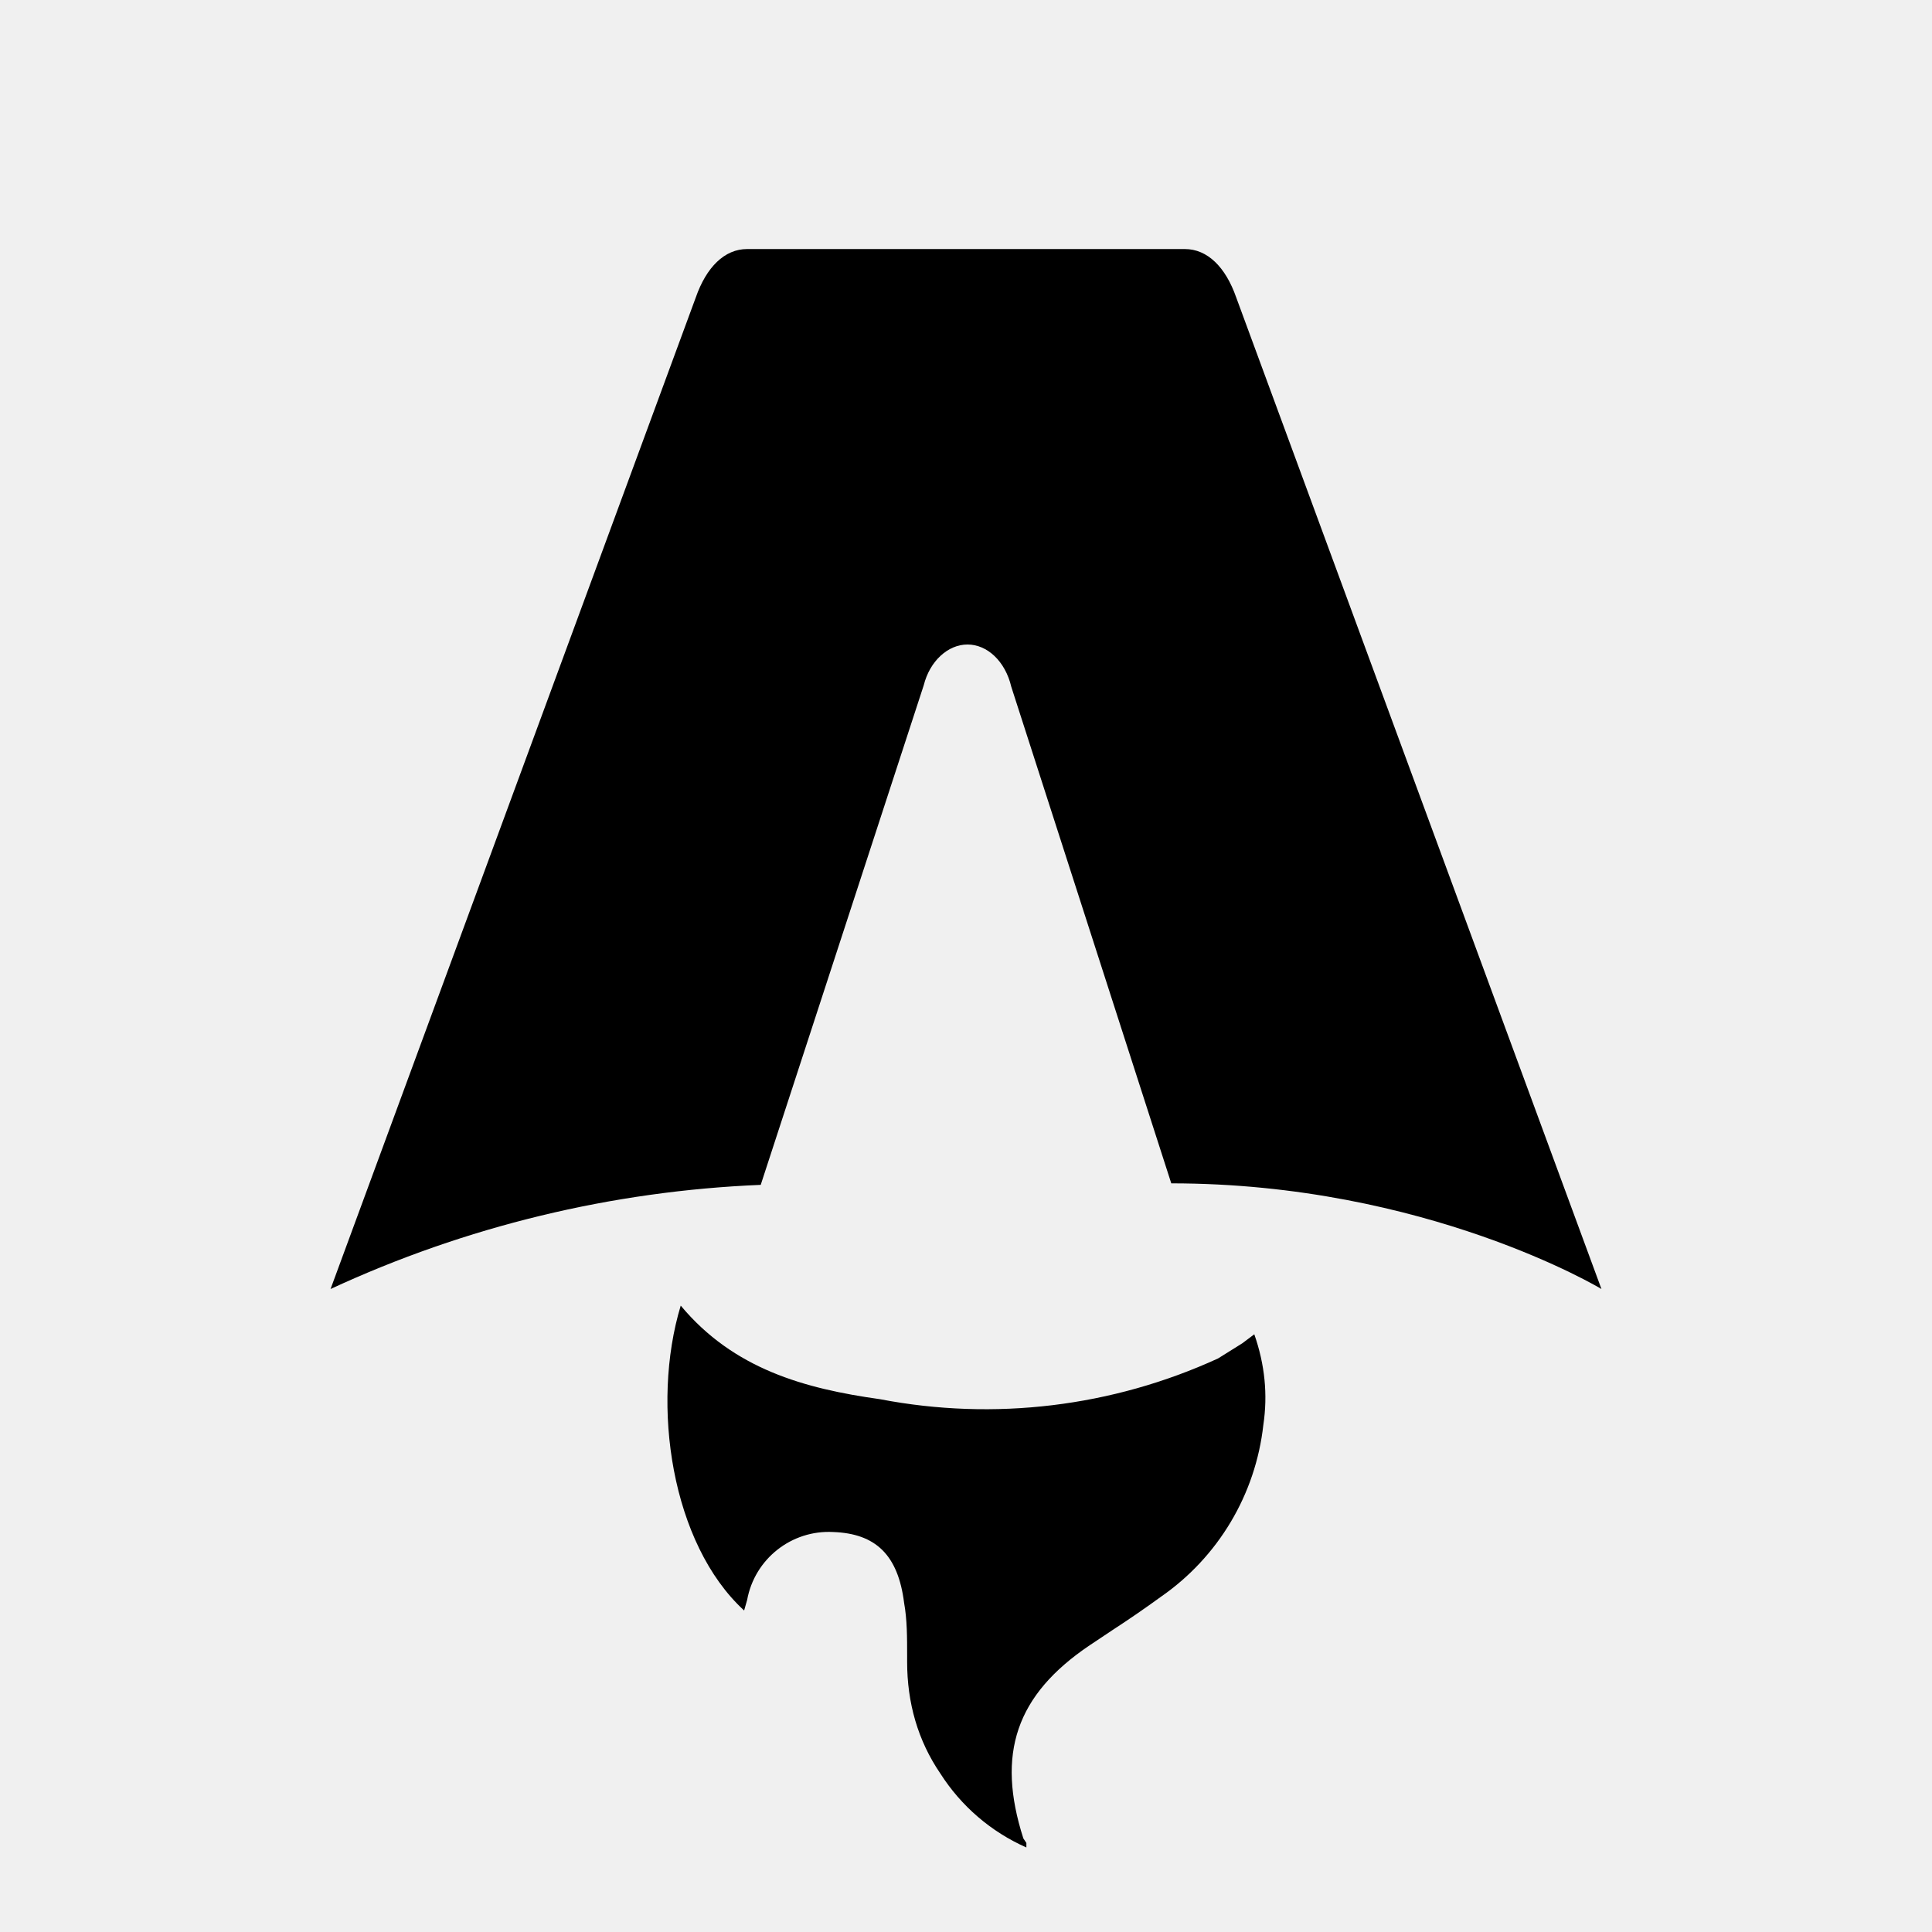
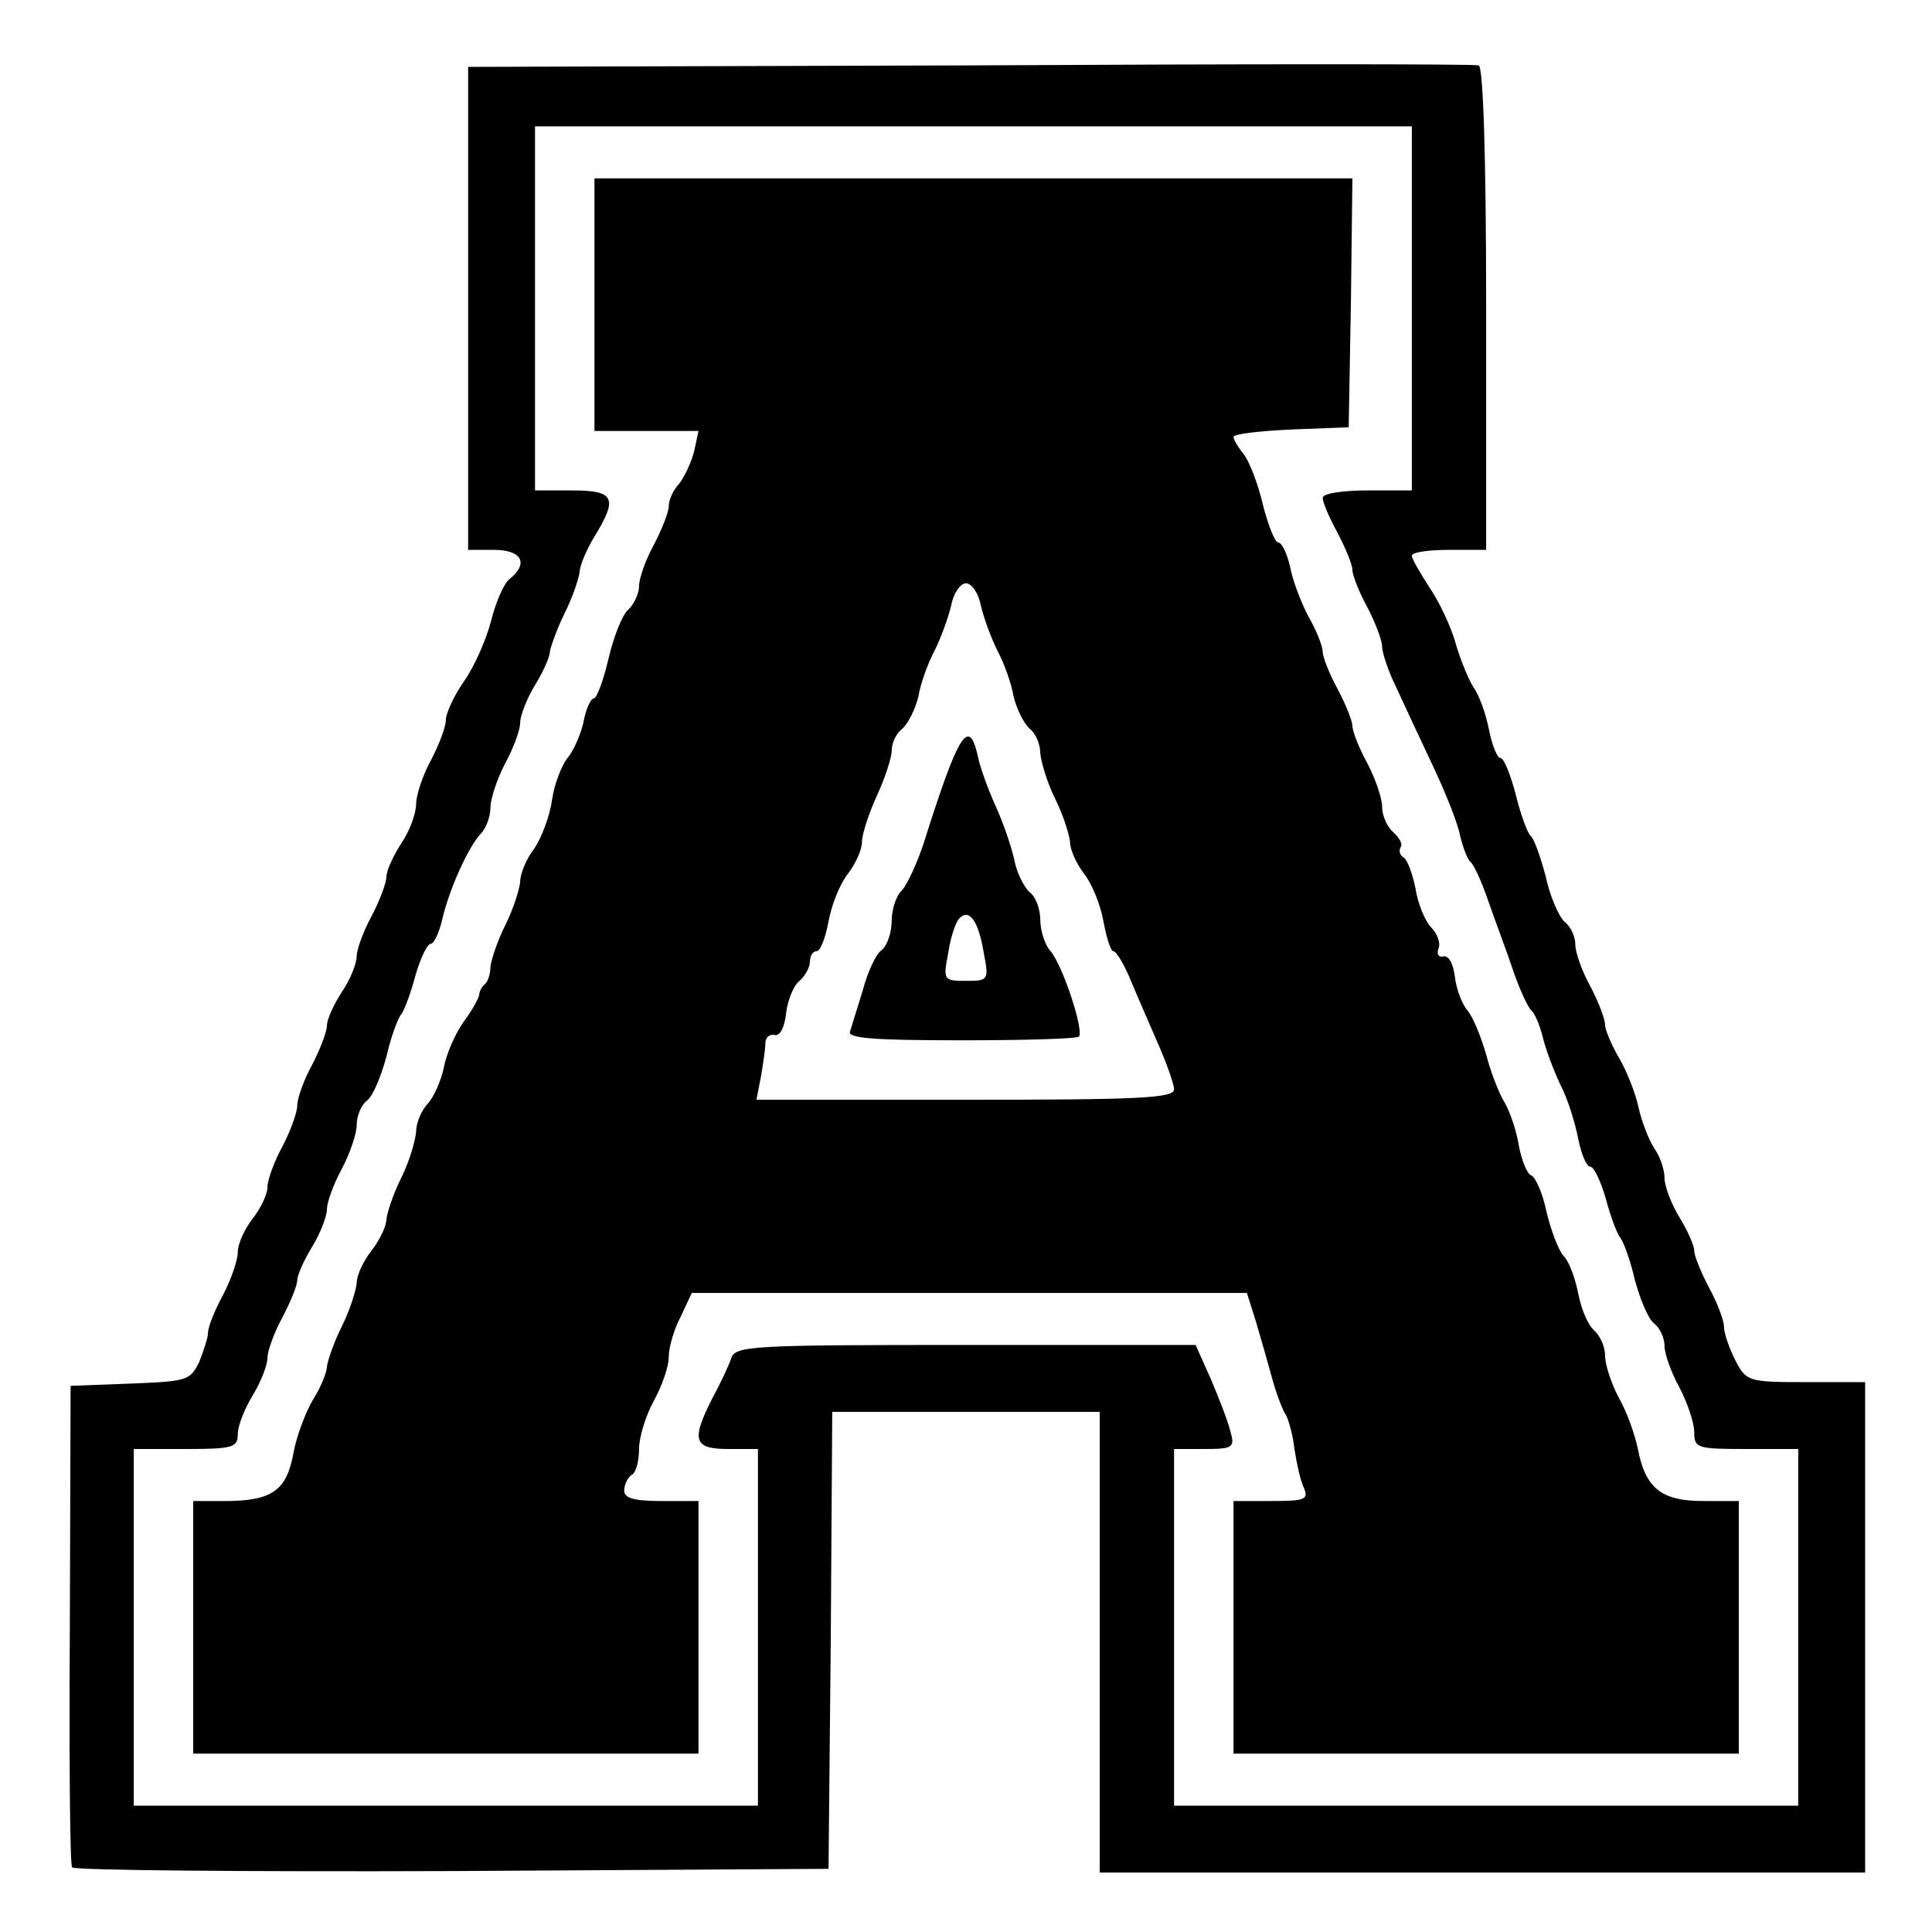
- <svg xmlns="http://www.w3.org/2000/svg" fill="none" viewBox="0 0 128 128">
-   <path d="M50.4 78.5a75.1 75.1 0 0 0-28.5 6.9l24.2-65.7c.7-2 1.9-3.2 3.4-3.2h29c1.5 0 2.7 1.2 3.4 3.2l24.2 65.7s-11.6-7-28.5-7L67 45.5c-.4-1.7-1.6-2.8-2.9-2.8-1.3 0-2.5 1.1-2.9 2.7L50.4 78.5Zm-1.1 28.2Zm-4.2-20.2c-2 6.6-.6 15.8 4.2 20.2a17.5 17.5 0 0 1 .2-.7 5.5 5.5 0 0 1 5.7-4.5c2.8.1 4.3 1.5 4.7 4.7.2 1.1.2 2.3.2 3.5v.4c0 2.7.7 5.2 2.2 7.4a13 13 0 0 0 5.7 4.9v-.3l-.2-.3c-1.8-5.6-.5-9.5 4.4-12.8l1.5-1a73 73 0 0 0 3.2-2.2 16 16 0 0 0 6.8-11.4c.3-2 .1-4-.6-6l-.8.6-1.6 1a37 37 0 0 1-22.4 2.7c-5-.7-9.7-2-13.2-6.2Z" />
-   <style>
-         path { fill: #000; }
-         @media (prefers-color-scheme: dark) {
-             path { fill: #FFF; }
-         }
-     </style>
+ <svg xmlns="http://www.w3.org/2000/svg" version="1.0" width="130px" height="130px" viewBox="0 0 130 130" preserveAspectRatio="xMidYMid meet">
+   <g fill="#000000">
+     <path d="M3.25 126.90 c-0.15 -0.35 -0.20 -8.40 -0.15 -17.90 l0.15 -17.25 4 -0.15 c3.80 -0.15 4.05 -0.20 4.65 -1.45 0.30 -0.75 0.60 -1.65 0.60 -2 0 -0.35 0.45 -1.50 1 -2.50 0.55 -1.05 1 -2.35 1 -2.90 0 -0.55 0.45 -1.55 1 -2.25 0.55 -0.70 1 -1.65 1 -2.15 0 -0.45 0.45 -1.70 1 -2.70 0.55 -1.05 1 -2.30 1 -2.75 0 -0.50 0.45 -1.75 1 -2.75 0.55 -1.05 1 -2.25 1 -2.65 0 -0.40 0.45 -1.40 1 -2.25 0.55 -0.80 1 -1.90 1 -2.40 0 -0.45 0.45 -1.70 1 -2.70 0.55 -1.05 1 -2.25 1 -2.65 0 -0.40 0.45 -1.40 1 -2.25 0.55 -0.80 1 -2 1 -2.65 0 -0.60 0.45 -1.95 1 -2.95 0.55 -1.05 1 -2.25 1 -2.70 0 -0.45 0.55 -1.60 1.20 -2.60 0.65 -0.95 1.35 -2.30 1.55 -2.90 0.20 -0.65 0.45 -1.60 0.55 -2.05 0.20 -0.65 0 -0.90 -0.75 -0.90 -1.05 0 -1.05 -0.15 -1.05 -17.75 l0 -17.70 35.15 -0.15 c19.30 -0.10 35.40 -0.05 35.75 0.05 0.45 0.10 0.60 4.10 0.60 17.85 l0 17.70 -1.70 0 c-1.75 0 -1.75 0 -1 1.40 0.35 0.75 0.70 1.70 0.70 2.10 0 0.40 0.40 1.45 0.90 2.25 0.55 0.85 1.10 2.35 1.30 3.40 0.20 1 0.55 1.85 0.75 1.85 0.25 0 0.70 1.15 1.05 2.50 0.35 1.40 0.80 2.60 1 2.75 0.20 0.15 0.65 1.35 1 2.70 0.30 1.40 0.90 2.75 1.30 3.10 0.40 0.30 0.70 1 0.70 1.50 0 0.55 0.45 1.80 1 2.80 0.55 1.05 1 2.20 1 2.60 0 0.35 0.45 1.40 0.95 2.25 0.50 0.85 1.10 2.35 1.30 3.30 0.20 0.95 0.70 2.20 1.05 2.75 0.40 0.55 0.70 1.45 0.70 2 0 0.55 0.45 1.75 1 2.65 0.55 0.90 1 1.90 1 2.25 0 0.35 0.45 1.45 1 2.50 0.55 1 1 2.20 1 2.60 0 0.45 0.35 1.45 0.75 2.25 0.75 1.45 0.85 1.50 4.75 1.50 l4 0 0 18 0 18 -27.25 0 -27.25 0 0 -15.50 0 -15.50 -7.50 0 -7.50 0 -0.10 15.40 -0.15 15.35 -26.90 0.15 c-21.30 0.10 -26.95 0 -27.10 -0.50z m46.25 -17.40 l0 -10.50 -2 0 c-1.80 0 -2 -0.10 -2 -1.30 0 -0.70 -0.20 -1.15 -0.50 -0.95 -0.25 0.15 -0.50 0.85 -0.50 1.55 0 1.05 0.20 1.20 2 1.20 l2 0 0 10 0 10 -18.50 0 -18.50 0 0 -9.95 0 -10 2.65 -0.20 2.60 -0.15 -3.10 -0.10 -3.15 -0.10 0 10.50 0 10.50 19.50 0 19.50 0 0 -10.50z m70 0 l0 -10.50 -3.10 0.10 -3.15 0.10 2.65 0.15 2.60 0.20 0 10 0 9.95 -18.50 0 -18.50 0 0 -10 0 -10 2 0 c1.80 0 2 -0.15 2 -1.20 0 -0.70 -0.20 -1.40 -0.50 -1.55 -0.30 -0.20 -0.50 0.25 -0.50 0.95 0 1.20 -0.20 1.30 -2 1.30 l-2 0 0 10.50 0 10.50 19.50 0 19.50 0 0 -10.50z m-7.30 -13.20 c-0.15 -0.75 -0.40 -1.25 -0.55 -1.15 -0.10 0.15 -0.05 0.85 0.15 1.55 0.15 0.75 0.40 1.25 0.55 1.15 0.10 -0.15 0.05 -0.85 -0.15 -1.55z m-29.25 -6.20 l-0.55 -1.60 -17.15 0 c-9.45 0 -17.30 0.15 -17.40 0.40 -0.15 0.20 7.50 0.30 16.95 0.20 l17.25 -0.15 0.55 1.55 c0.25 0.85 0.60 1.45 0.70 1.35 0.10 -0.10 -0.05 -0.90 -0.35 -1.75z m-6.70 -18.45 c-0.20 -0.50 -0.60 -1.55 -0.85 -2.40 -0.85 -2.35 -1.15 -2.40 -1.15 -0.10 l0 2.10 -9.45 0.15 -9.40 0.10 0.15 -2.20 c0.15 -1.75 0.05 -2.10 -0.40 -1.70 -0.35 0.30 -0.65 1.20 -0.65 2 0 0.80 -0.30 1.55 -0.75 1.70 -2.30 0.90 0.40 1.20 11.05 1.20 11.05 0 11.80 -0.05 11.45 -0.85z m-9.75 -24.15 c0 -0.75 -1.15 -3 -1.50 -3 -0.35 0 -1.50 2.25 -1.50 3 0 0.30 0.70 0.50 1.50 0.50 0.85 0 1.50 -0.20 1.50 -0.50z m-22.35 -16.35 c0.30 -0.50 -0.30 -0.65 -2.60 -0.65 l-3.05 0 0 -10 0 -10 27 0 27 0 -0.10 9.90 -0.15 9.85 -3.15 0.15 c-3.10 0.15 -3.10 0.15 -2.80 1.50 0.75 2.95 1.15 3.45 1.15 1.50 l0.05 -1.90 3 0 3 0 0 -10.75 0 -10.75 -28 0 -28 0 0 10.75 0 10.75 2.50 0 2.50 0 0.05 1.90 0.05 1.85 0.60 -1.75 c0.30 -0.95 0.75 -2.05 0.95 -2.35z" />
+   </g>
+   <g fill="#ffffff">
+     <path d="M0 65 l0 -65 65 0 65 0 0 65 0 65 -65 0 -65 0 0 -65z m55.90 45.40 l0.10 -15.40 9 0 9 0 0 15.50 0 15.50 25.75 0 25.75 0 0 -16.50 0 -16.50 -4 0 c-3.90 0 -4 -0.05 -4.75 -1.50 -0.40 -0.80 -0.75 -1.80 -0.75 -2.25 0 -0.40 -0.45 -1.60 -1 -2.60 -0.55 -1.05 -1 -2.15 -1 -2.50 0 -0.35 -0.45 -1.35 -1 -2.25 -0.55 -0.90 -1 -2.10 -1 -2.65 0 -0.55 -0.30 -1.45 -0.70 -2 -0.35 -0.55 -0.85 -1.80 -1.05 -2.75 -0.20 -0.95 -0.80 -2.45 -1.30 -3.30 -0.50 -0.85 -0.95 -1.90 -0.95 -2.25 0 -0.40 -0.45 -1.55 -1 -2.60 -0.55 -1 -1 -2.25 -1 -2.80 0 -0.50 -0.30 -1.20 -0.70 -1.50 -0.40 -0.35 -1 -1.70 -1.30 -3.10 -0.35 -1.35 -0.80 -2.55 -1 -2.70 -0.20 -0.15 -0.65 -1.35 -1 -2.75 -0.35 -1.35 -0.80 -2.50 -1.05 -2.50 -0.20 0 -0.55 -0.85 -0.75 -1.85 -0.20 -1.05 -0.65 -2.35 -1.05 -2.90 -0.35 -0.55 -0.90 -1.90 -1.20 -2.95 -0.30 -1.10 -1.10 -2.80 -1.75 -3.75 -0.65 -1 -1.20 -1.95 -1.20 -2.15 0 -0.25 1.15 -0.40 2.50 -0.40 l2.50 0 0 -16.20 c0 -10.35 -0.20 -16.30 -0.50 -16.40 -0.25 -0.10 -15.70 -0.10 -34.25 0 l-33.75 0.10 0 16.25 0 16.25 1.75 0 c1.85 0 2.35 0.90 1.05 1.95 -0.40 0.30 -0.95 1.60 -1.25 2.80 -0.30 1.20 -1.10 3.05 -1.80 4.05 -0.70 1 -1.25 2.20 -1.25 2.65 0 0.45 -0.45 1.65 -1 2.70 -0.55 1 -1 2.35 -1 2.95 0 0.65 -0.45 1.85 -1 2.65 -0.55 0.85 -1 1.85 -1 2.25 0 0.40 -0.45 1.60 -1 2.65 -0.55 1 -1 2.25 -1 2.70 0 0.50 -0.45 1.60 -1 2.40 -0.55 0.85 -1 1.85 -1 2.25 0 0.40 -0.45 1.60 -1 2.65 -0.55 1 -1 2.25 -1 2.75 0 0.45 -0.45 1.70 -1 2.75 -0.55 1 -1 2.25 -1 2.70 0 0.50 -0.45 1.45 -1 2.15 -0.55 0.70 -1 1.70 -1 2.25 0 0.55 -0.45 1.85 -1 2.90 -0.55 1 -1 2.15 -1 2.50 0 0.35 -0.30 1.25 -0.60 2 -0.60 1.25 -0.85 1.30 -4.65 1.45 l-4 0.15 -0.05 16 c-0.05 8.80 0 16.15 0.15 16.40 0.10 0.20 11.60 0.30 25.55 0.25 l25.35 -0.15 0.15 -15.35z" />
+     <path d="M9 109.50 l0 -12 3.50 0 c3.15 0 3.50 -0.10 3.50 -1 0 -0.55 0.45 -1.70 1 -2.60 0.55 -0.90 1 -2.05 1 -2.55 0 -0.45 0.45 -1.70 1 -2.70 0.55 -1.05 1 -2.15 1 -2.50 0 -0.35 0.45 -1.35 1 -2.25 0.55 -0.90 1 -2.05 1 -2.55 0 -0.45 0.45 -1.70 1 -2.70 0.55 -1.05 1 -2.35 1 -2.95 0 -0.60 0.30 -1.35 0.70 -1.65 0.40 -0.30 0.95 -1.65 1.30 -2.95 0.30 -1.30 0.75 -2.55 1 -2.85 0.20 -0.25 0.65 -1.45 0.95 -2.60 0.35 -1.20 0.80 -2.15 1.05 -2.15 0.20 0 0.55 -0.75 0.75 -1.60 0.45 -2 1.75 -4.90 2.60 -5.80 0.35 -0.35 0.65 -1.15 0.65 -1.75 0 -0.60 0.45 -1.95 1 -3 0.55 -1 1 -2.25 1 -2.70 0 -0.50 0.45 -1.65 1 -2.55 0.55 -0.90 1 -1.90 1 -2.25 0.05 -0.30 0.45 -1.50 1 -2.60 0.55 -1.10 0.95 -2.35 1 -2.75 0 -0.40 0.45 -1.50 1 -2.40 1.60 -2.60 1.35 -3.10 -1.50 -3.10 l-2.50 0 0 -12.25 0 -12.25 29.50 0 29.50 0 0 12.25 0 12.25 -3 0 c-1.65 0 -3 0.20 -3 0.50 0 0.30 0.45 1.35 1 2.35 0.55 1.05 1 2.15 1 2.50 0 0.35 0.45 1.50 1 2.50 0.55 1.05 1 2.25 1 2.65 0 0.40 0.40 1.65 0.95 2.75 0.50 1.10 1.60 3.45 2.45 5.25 0.85 1.80 1.70 3.90 1.85 4.75 0.20 0.80 0.50 1.60 0.70 1.75 0.20 0.15 0.75 1.30 1.20 2.65 0.45 1.30 1.25 3.40 1.70 4.75 0.45 1.30 1 2.45 1.20 2.60 0.20 0.15 0.55 0.95 0.75 1.75 0.20 0.85 0.75 2.30 1.20 3.25 0.50 0.95 1 2.60 1.20 3.65 0.20 1 0.55 1.85 0.80 1.85 0.25 0 0.70 0.95 1.05 2.15 0.30 1.15 0.75 2.35 0.95 2.60 0.25 0.30 0.70 1.55 1 2.85 0.35 1.30 0.90 2.65 1.30 2.95 0.40 0.30 0.70 1 0.70 1.50 0 0.55 0.45 1.80 1 2.80 0.55 1.05 1 2.40 1 3 0 1.10 0.20 1.15 3.50 1.15 l3.50 0 0 12 0 12 -21 0 -21 0 0 -12 0 -12 2.05 0 c1.90 0 2.05 -0.10 1.75 -1.15 -0.15 -0.65 -0.75 -2.20 -1.30 -3.50 l-1.05 -2.35 -15.50 0 c-14.30 0 -15.50 0.05 -15.75 0.90 -0.15 0.45 -0.70 1.65 -1.25 2.65 -1.45 2.85 -1.30 3.45 1.05 3.45 l2 0 0 12 0 12 -21 0 -21 0 0 -12z m38 0 l0 -8.50 -2.50 0 c-1.85 0 -2.50 -0.20 -2.50 -0.70 0 -0.40 0.25 -0.90 0.50 -1.05 0.30 -0.15 0.50 -0.95 0.50 -1.75 0 -0.80 0.45 -2.25 1 -3.25 0.55 -1 1 -2.30 1 -2.95 0 -0.65 0.35 -1.85 0.80 -2.70 l0.75 -1.60 18.70 0 18.65 0 0.60 1.90 c0.30 1 0.80 2.75 1.10 3.85 0.30 1.10 0.75 2.25 0.95 2.50 0.15 0.30 0.45 1.30 0.55 2.25 0.15 0.95 0.40 2.15 0.65 2.65 0.30 0.75 0.05 0.85 -2.20 0.85 l-2.55 0 0 8.50 0 8.50 17 0 17 0 0 -8.50 0 -8.50 -2.40 0 c-2.80 0 -3.90 -0.85 -4.40 -3.55 -0.20 -0.95 -0.75 -2.50 -1.30 -3.45 -0.50 -0.95 -0.90 -2.20 -0.90 -2.80 0 -0.60 -0.35 -1.35 -0.75 -1.70 -0.40 -0.35 -0.85 -1.40 -1.05 -2.45 -0.20 -1 -0.60 -2.15 -1 -2.55 -0.35 -0.40 -0.85 -1.75 -1.15 -3 -0.25 -1.25 -0.75 -2.30 -1 -2.40 -0.30 -0.10 -0.65 -1 -0.85 -2 -0.15 -1 -0.60 -2.30 -0.95 -2.90 -0.35 -0.55 -0.95 -2.05 -1.25 -3.25 -0.35 -1.20 -0.90 -2.55 -1.25 -2.95 -0.35 -0.40 -0.75 -1.40 -0.85 -2.25 -0.10 -0.85 -0.40 -1.45 -0.75 -1.40 -0.35 0.10 -0.50 -0.15 -0.35 -0.55 0.15 -0.35 -0.10 -1 -0.50 -1.40 -0.40 -0.40 -0.90 -1.60 -1.05 -2.60 -0.20 -1 -0.55 -1.95 -0.80 -2.10 -0.25 -0.15 -0.35 -0.45 -0.20 -0.70 0.15 -0.20 -0.10 -0.65 -0.50 -1 -0.40 -0.35 -0.75 -1.10 -0.75 -1.70 0 -0.60 -0.45 -1.90 -1 -2.95 -0.55 -1 -1 -2.15 -1 -2.50 0 -0.35 -0.45 -1.45 -1 -2.50 -0.55 -1 -1 -2.15 -1 -2.50 0 -0.35 -0.40 -1.40 -0.95 -2.35 -0.50 -0.95 -1.10 -2.50 -1.25 -3.40 -0.20 -0.85 -0.55 -1.60 -0.80 -1.60 -0.20 0 -0.65 -1.10 -1 -2.45 -0.30 -1.35 -0.90 -2.90 -1.25 -3.40 -0.40 -0.50 -0.75 -1.05 -0.75 -1.25 0 -0.20 1.75 -0.40 3.90 -0.50 l3.85 -0.15 0.15 -8.40 0.10 -8.35 -25.50 0 -25.50 0 0 8.50 0 8.50 3.50 0 3.50 0 -0.30 1.40 c-0.20 0.75 -0.65 1.70 -1 2.15 -0.40 0.40 -0.70 1.10 -0.70 1.50 0 0.40 -0.45 1.55 -1 2.60 -0.55 1 -1 2.25 -1 2.80 0 0.50 -0.35 1.20 -0.70 1.55 -0.40 0.30 -1 1.80 -1.35 3.30 -0.35 1.50 -0.80 2.70 -1 2.70 -0.20 0 -0.55 0.75 -0.70 1.65 -0.20 0.85 -0.70 1.95 -1.10 2.40 -0.35 0.45 -0.85 1.70 -1 2.75 -0.15 1.10 -0.70 2.55 -1.20 3.30 -0.55 0.70 -0.95 1.70 -0.95 2.25 -0.05 0.50 -0.45 1.80 -1 2.90 -0.55 1.10 -0.95 2.35 -1 2.80 0 0.45 -0.15 0.95 -0.35 1.15 -0.25 0.20 -0.40 0.55 -0.40 0.70 0 0.20 -0.45 1.05 -1.05 1.85 -0.60 0.85 -1.20 2.25 -1.35 3.15 -0.20 0.90 -0.70 2 -1.10 2.40 -0.40 0.45 -0.75 1.25 -0.75 1.85 -0.05 0.60 -0.45 2 -1 3.10 -0.55 1.10 -0.95 2.35 -1 2.80 0 0.45 -0.45 1.40 -1 2.10 -0.55 0.70 -1 1.65 -1 2.20 -0.05 0.50 -0.45 1.80 -1 2.90 -0.55 1.10 -0.95 2.30 -1 2.70 0 0.35 -0.40 1.40 -0.95 2.25 -0.50 0.85 -1.10 2.45 -1.30 3.55 -0.45 2.50 -1.40 3.20 -4.35 3.25 l-2.40 0 0 8.50 0 8.50 17 0 17 0 0 -8.50z" />
+     <path d="M51.20 72.45 c0.15 -0.85 0.30 -1.90 0.30 -2.25 0 -0.40 0.30 -0.65 0.65 -0.55 0.35 0.05 0.65 -0.55 0.75 -1.50 0.10 -0.85 0.50 -1.85 0.90 -2.15 0.40 -0.35 0.70 -0.95 0.70 -1.30 0 -0.40 0.20 -0.70 0.45 -0.70 0.25 0 0.60 -0.90 0.80 -2 0.20 -1.10 0.75 -2.50 1.30 -3.20 0.50 -0.65 0.95 -1.60 0.95 -2.15 0 -0.50 0.45 -1.90 1 -3.10 0.55 -1.20 1 -2.55 1 -3.05 0 -0.50 0.30 -1.15 0.70 -1.45 0.40 -0.35 0.90 -1.35 1.10 -2.20 0.15 -0.90 0.65 -2.25 1.10 -3.10 0.40 -0.80 0.90 -2.15 1.10 -3 0.15 -0.80 0.60 -1.50 1 -1.50 0.40 0 0.85 0.70 1 1.50 0.20 0.85 0.70 2.20 1.10 3 0.45 0.85 0.95 2.20 1.10 3.10 0.20 0.85 0.70 1.85 1.10 2.20 0.40 0.30 0.70 1.05 0.70 1.65 0.05 0.55 0.45 1.95 1 3.05 0.55 1.10 0.95 2.40 1 2.90 0 0.55 0.45 1.50 0.95 2.15 0.55 0.70 1.10 2.10 1.30 3.20 0.20 1.10 0.50 2 0.65 2 0.20 0 0.65 0.75 1.05 1.65 0.35 0.85 1.20 2.80 1.85 4.30 0.65 1.45 1.20 3 1.20 3.35 0 0.60 -2.45 0.70 -14.05 0.70 l-14.05 0 0.30 -1.55z m21.40 -2.70 c0.35 -0.40 -1.10 -4.85 -1.95 -5.80 -0.35 -0.40 -0.65 -1.35 -0.65 -2.05 0 -0.70 -0.30 -1.55 -0.70 -1.85 -0.40 -0.35 -0.90 -1.35 -1.05 -2.20 -0.20 -0.90 -0.75 -2.50 -1.25 -3.60 -0.50 -1.10 -1.05 -2.60 -1.20 -3.35 -0.60 -2.70 -1.30 -1.60 -3.65 5.85 -0.45 1.35 -1.10 2.75 -1.45 3.15 -0.40 0.35 -0.70 1.30 -0.70 2.05 0 0.80 -0.30 1.70 -0.70 2 -0.40 0.30 -0.95 1.55 -1.25 2.70 -0.35 1.15 -0.75 2.40 -0.85 2.75 -0.20 0.45 1.45 0.60 7.45 0.60 4.20 0 7.80 -0.10 7.95 -0.25z" />
+     <path d="M63.80 64.15 c0.15 -1.05 0.50 -2.10 0.75 -2.35 0.65 -0.70 1.30 0.15 1.65 2.35 0.35 1.80 0.30 1.85 -1.20 1.85 -1.50 0 -1.55 -0.05 -1.20 -1.85z" />
+   </g>
</svg>
